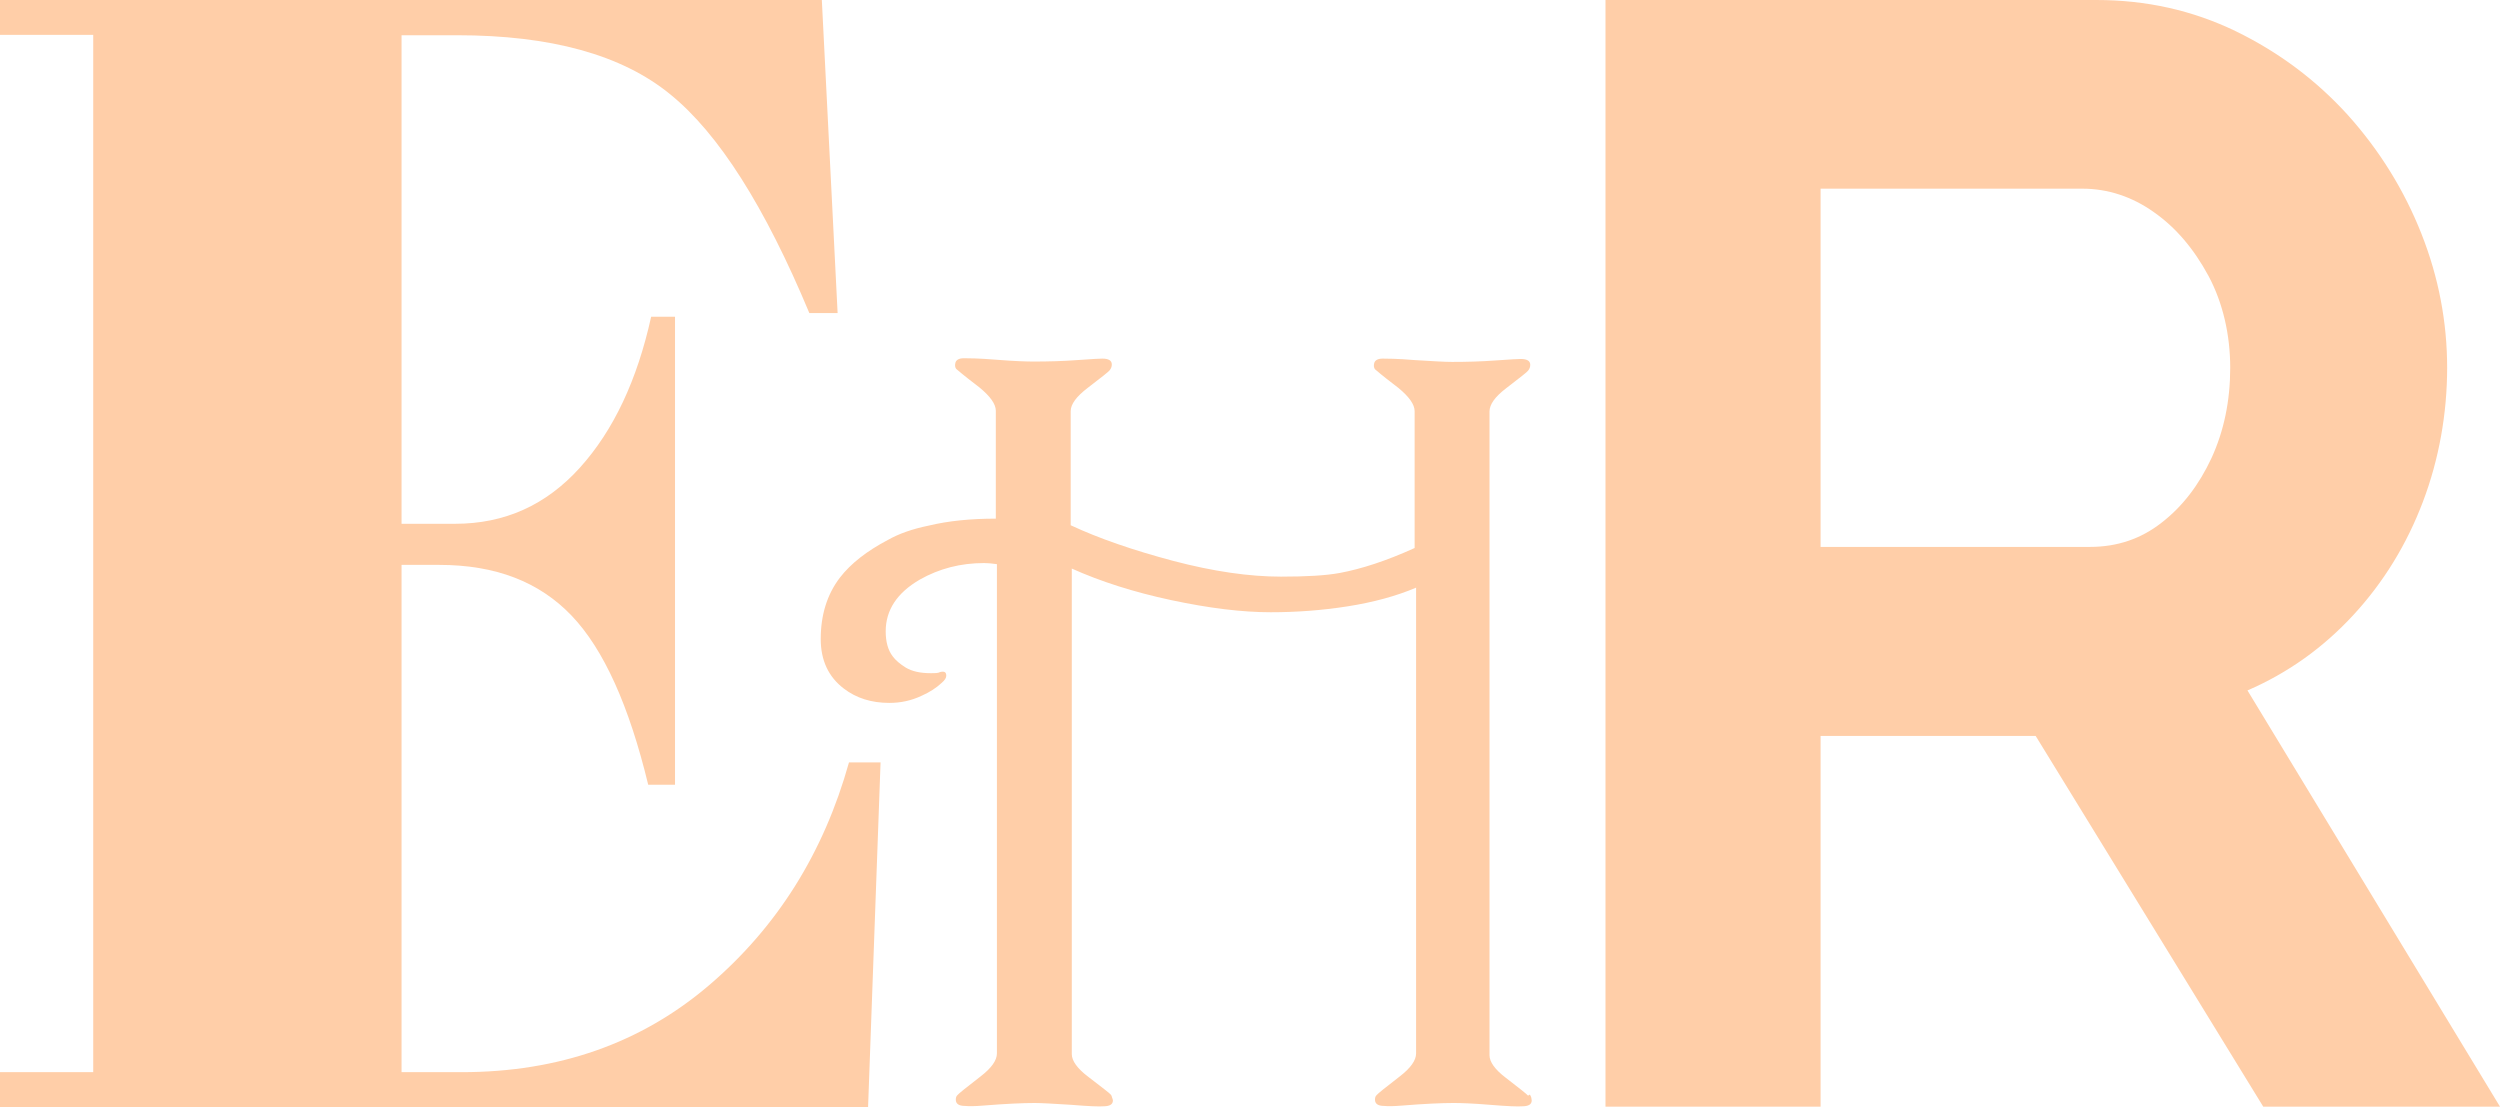
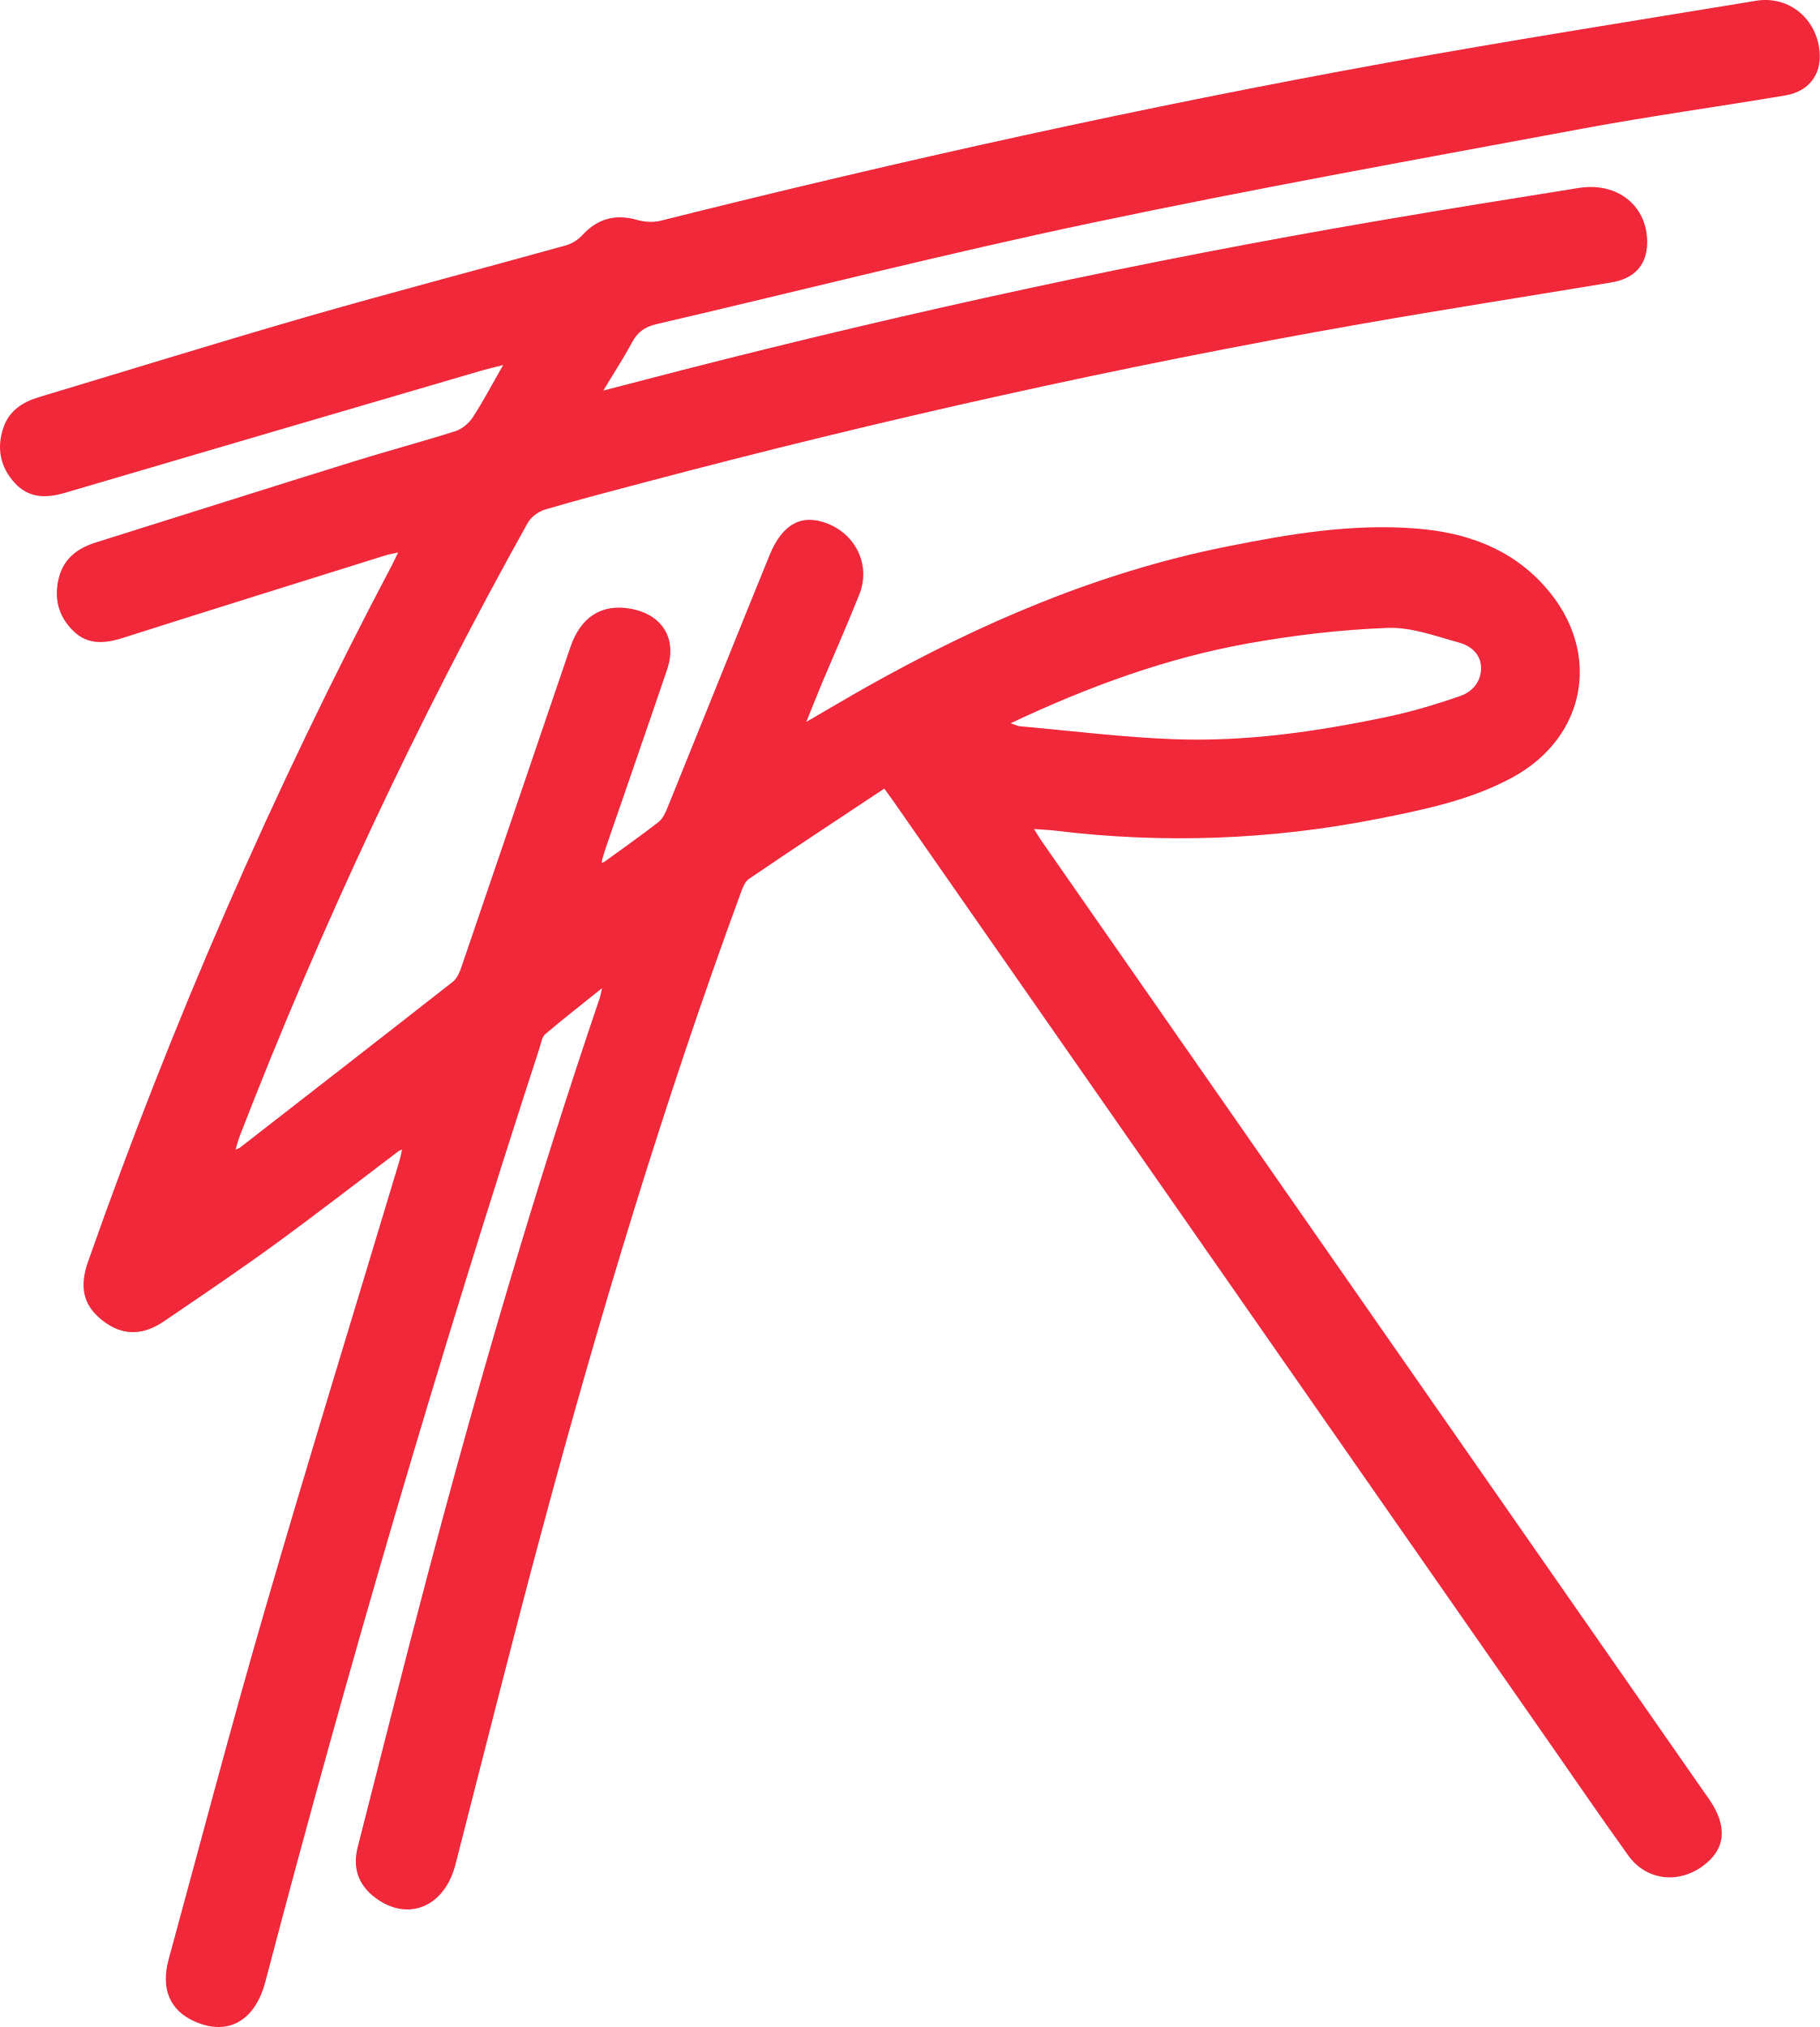
- <svg xmlns="http://www.w3.org/2000/svg" id="Layer_2" viewBox="0 0 68.11 30.14">
+ <svg xmlns="http://www.w3.org/2000/svg" id="Layer_2" viewBox="0 0 631.02 702.77">
  <defs>
    <style>
      .cls-1 {
-         fill: #ffcea8;
+         fill: #f1273a;
      }
    </style>
  </defs>
  <g id="Layer_2-2" data-name="Layer_2">
-     <g id="EhrLogo">
-       <g>
-         <g id="E">
-           <path class="cls-1" d="M0,0h22.39l.43,8.53h-.77c-1.21-2.9-2.47-4.89-3.79-5.96-1.32-1.08-3.26-1.61-5.81-1.61h-1.51v13.31h1.46c1.35,0,2.48-.51,3.4-1.53.92-1.02,1.56-2.39,1.94-4.11h.65v12.75h-.73c-.52-2.15-1.21-3.69-2.09-4.61-.88-.92-2.07-1.38-3.6-1.38h-1.03v13.82h1.64c2.64,0,4.89-.79,6.74-2.37,1.85-1.58,3.12-3.6,3.81-6.07h.86l-.34,9.39H0v-.95h2.54V.95H0v-.95Z" />
-         </g>
-         <g id="H">
-           <path class="cls-1" d="M41.68,29.82s.03.05.04.09c0,.03.01.05.01.07,0,.11-.09.16-.26.16-.1.01-.39,0-.87-.04s-.81-.05-1-.05c-.31,0-.78.02-1.4.07-.23.02-.4.02-.49.01-.17,0-.25-.06-.25-.17,0-.05.01-.09.04-.12.03-.04.24-.21.63-.51.3-.23.45-.44.45-.63v-12.69c-.54.23-1.17.4-1.87.51s-1.4.16-2.09.16c-.78,0-1.68-.11-2.71-.33-1.03-.22-1.93-.51-2.71-.86v13.23c0,.18.15.39.44.61.39.3.6.46.62.49.02.02.03.05.04.09.01.03.02.05.02.07,0,.11-.09.16-.26.16-.1.01-.39,0-.87-.04-.48-.03-.82-.05-1-.05-.31,0-.78.02-1.4.07-.23.02-.4.02-.5.01-.17,0-.25-.06-.25-.17,0-.05.01-.09.04-.12.03-.04.24-.21.63-.51.3-.23.45-.44.45-.63v-13.33c-.14-.02-.25-.03-.35-.03-.64,0-1.22.15-1.75.45-.62.36-.93.83-.93,1.41,0,.28.06.51.19.68.08.11.2.21.36.31.17.1.39.15.67.15.13,0,.21,0,.26-.03.12-.03.17,0,.17.1,0,.06-.04.12-.12.19-.16.15-.34.26-.54.35-.29.14-.59.2-.89.2-.49,0-.9-.13-1.24-.39-.42-.32-.63-.77-.63-1.35,0-.65.17-1.21.52-1.67.3-.39.74-.73,1.31-1.03.3-.17.67-.3,1.11-.39.54-.13,1.15-.19,1.83-.19v-2.94c0-.18-.15-.39-.44-.63-.21-.16-.43-.33-.64-.51-.03-.04-.04-.1-.02-.17s.09-.12.23-.12c.1,0,.39,0,.88.04s.83.05,1.02.05c.39,0,.79-.01,1.19-.04.4-.03.63-.04.68-.04.17,0,.26.05.26.16,0,.06-.02.11-.06.16-.02.03-.22.19-.6.48-.3.23-.46.44-.46.63v3.11c.77.36,1.7.68,2.79.97,1.1.29,2.08.43,2.94.43.69,0,1.22-.03,1.6-.1.59-.11,1.27-.33,2.04-.68v-3.73c0-.18-.15-.39-.44-.63-.21-.16-.43-.33-.64-.51-.03-.04-.04-.1-.02-.17s.09-.12.23-.12c.1,0,.39,0,.87.04.49.03.82.05,1.02.05.39,0,.78-.01,1.19-.04.4-.03.63-.04.68-.04.17,0,.26.05.26.16,0,.06-.02.11-.06.16-.02.03-.22.19-.6.48-.3.23-.45.44-.45.63v17.54c0,.18.15.39.44.61.39.3.59.46.61.49Z" />
-         </g>
-         <path id="R" class="cls-1" d="M43.74,30.14V0h13.37c1.36,0,2.62.28,3.8.85,1.17.57,2.19,1.33,3.06,2.29.86.96,1.53,2.04,2,3.23s.7,2.41.7,3.65-.22,2.49-.66,3.65c-.44,1.16-1.07,2.19-1.89,3.08-.82.89-1.78,1.58-2.89,2.06l6.88,11.34h-6.45l-6.2-10.1h-5.86v10.1h-5.86ZM49.6,14.9h7.34c.74,0,1.39-.22,1.95-.66.57-.44,1.02-1.03,1.36-1.76.34-.74.51-1.56.51-2.46s-.2-1.77-.59-2.5c-.4-.74-.89-1.32-1.49-1.74-.59-.42-1.25-.64-1.95-.64h-7.13v9.76Z" />
-       </g>
+     <g id="Layer_2-2">
+       <path class="cls-1" d="M209.63,298.75c6.26-4.56,12.6-8.99,18.7-13.74,1.5-1.18,2.46-3.31,3.21-5.19,11.81-29.11,23.47-58.29,35.32-87.38,4.47-10.91,11.24-14.4,20.1-10.91,10.02,3.97,14.98,14.65,11.01,24.57-4.11,10.32-8.62,20.49-12.94,30.74-1.72,4.12-3.35,8.28-5.44,13.44,7.74-4.48,14.41-8.46,21.19-12.27,39.15-21.99,80.04-39.57,124.28-48.45,21.68-4.36,43.51-8.08,65.78-6.34,17.46,1.35,33.16,6.83,45.11,20.42,19.6,22.29,14.34,52.03-11.81,66.06-14.54,7.82-30.57,11.06-46.52,14.22-37.04,7.3-74.33,8.65-111.79,4.06-2.05-.25-4.16-.32-7.29-.55,1.27,1.98,2.08,3.4,3.04,4.74,76.64,110.02,153.31,220.07,229.97,330.09.37.54.76,1.04,1.12,1.58,6.53,9.45,5.71,17.41-2.36,23.23-8.61,6.19-19.6,4.78-25.71-3.77-9.42-13.11-18.53-26.44-27.76-39.68-75.57-108.42-151.11-216.86-226.68-325.3-.98-1.43-2.03-2.84-3.53-4.91-15.85,10.52-31.46,20.78-46.91,31.3-1.51,1.01-2.32,3.38-3.02,5.29-26.44,72.08-48.61,145.48-68.52,219.56-10.48,38.92-20.26,78.02-30.29,117.02-3.76,14.54-16.45,19.85-27.74,11.39-5.89-4.39-7.96-10.35-6.13-17.52,7.96-31.08,15.72-62.18,23.93-93.2,17.9-67.78,37.53-135.05,60.09-201.48.18-.56.26-1.21.72-3.17-7.17,5.78-13.56,10.7-19.67,15.93-1.17,1.01-1.48,3.15-2.01,4.81-34.82,106.99-66.51,214.89-95.06,323.71-3.55,13.56-12.85,18.84-24.29,13.9-8.72-3.74-12.08-11.28-9.25-21.63,10.98-40.25,21.58-80.63,33.23-120.71,15.09-52,31.05-103.72,46.63-155.58.34-1.07.56-2.17.84-3.29.05-.39.11-.79.17-1.21-.34.17-.65.31-.98.45-14.29,10.8-28.43,21.8-42.9,32.32-12.64,9.22-25.63,17.97-38.57,26.77-7.63,5.23-14.72,4.98-21.41-.28-6.58-5.18-8.09-11.47-4.96-20.36,29.18-83.02,64.21-163.47,105.27-241.29.66-1.27,1.25-2.57,2.25-4.6-1.97.45-3.32.67-4.61,1.08-30.29,9.49-60.61,18.91-90.84,28.55-6.27,1.98-12.12,2.52-17.16-2.39-5.3-5.15-6.85-11.55-4.98-18.66,1.75-6.59,6.53-10.09,12.76-12.04,29.82-9.37,59.61-18.82,89.45-28.1,11.7-3.64,23.54-6.78,35.21-10.49,2.31-.73,4.67-2.71,6.02-4.75,3.6-5.51,6.66-11.36,10.57-18.17-3.08.79-5.16,1.24-7.2,1.83-48.23,14.13-96.49,28.24-144.7,42.45-6.55,1.94-12.53,1.93-17.41-3.35-5.13-5.58-6.41-12.22-3.94-19.35,2.03-5.85,6.7-8.79,12.4-10.5,31.02-9.31,61.96-18.93,93.06-27.9,29.73-8.55,59.68-16.37,89.48-24.66,2.15-.59,4.35-2,5.86-3.66,5.18-5.64,11.47-7.33,18.87-5.19,2.6.74,5.71.93,8.32.26,83.35-20.92,167.25-39.43,251.79-54.77,42.52-7.72,85.24-14.43,127.88-21.46,10.86-1.79,20.25,5.43,21.91,16.33,1.32,8.49-3.07,15.02-11.7,16.48-23.37,3.94-46.88,7.16-70.2,11.49-56.9,10.59-113.87,20.81-170.49,32.74-50.47,10.62-100.47,23.37-150.72,35.06-3.94.9-6.55,2.67-8.46,6.24-2.86,5.33-6.19,10.42-10.01,16.79,9.87-2.56,18.39-4.78,26.93-6.98,79.98-20.52,160.63-38.02,242.02-51.92,23.03-3.95,46.15-7.63,69.24-11.33,13.56-2.18,23.99,6.33,23.76,19.18-.14,7.55-4.44,12.26-12.46,13.58-28.97,4.81-57.96,9.34-86.87,14.4-83.55,14.67-166.28,33.16-248.29,54.9-11.52,3.04-23.08,6.05-34.5,9.42-2.32.69-4.92,2.59-6.06,4.65-38.2,68.52-71.48,139.37-99.83,212.52-.41,1.04-.69,2.14-1.03,3.21-.14.51-.28,1.01-.43,1.52.45-.17.9-.34,1.36-.54,24.71-19.21,49.43-38.39,74.07-57.71,1.46-1.15,2.32-3.4,2.97-5.29,12.61-36.87,25.1-73.8,37.7-110.67,3.6-10.56,10.97-15.13,20.99-13.27,11,2.04,16.13,10.49,12.53,21.09-7.05,20.74-14.25,41.43-21.37,62.13-.42,1.22-.76,2.48-1.13,3.7-.05.41-.08.8-.13,1.21.33-.16.63-.33.94-.47M350.42,250.75c1.72.56,2.45.97,3.21,1.04,17.8,1.58,35.58,3.84,53.44,4.5,24.95.93,49.58-2.64,73.94-7.76,8.61-1.81,17.1-4.36,25.42-7.26,4.19-1.46,7.31-5.1,7.12-10.01-.17-4.65-3.74-7.42-7.62-8.47-8.16-2.25-16.59-5.41-24.8-5.09-16.2.62-32.46,2.52-48.43,5.39-28.32,5.08-55.24,14.92-82.26,27.66" />
    </g>
  </g>
</svg>
